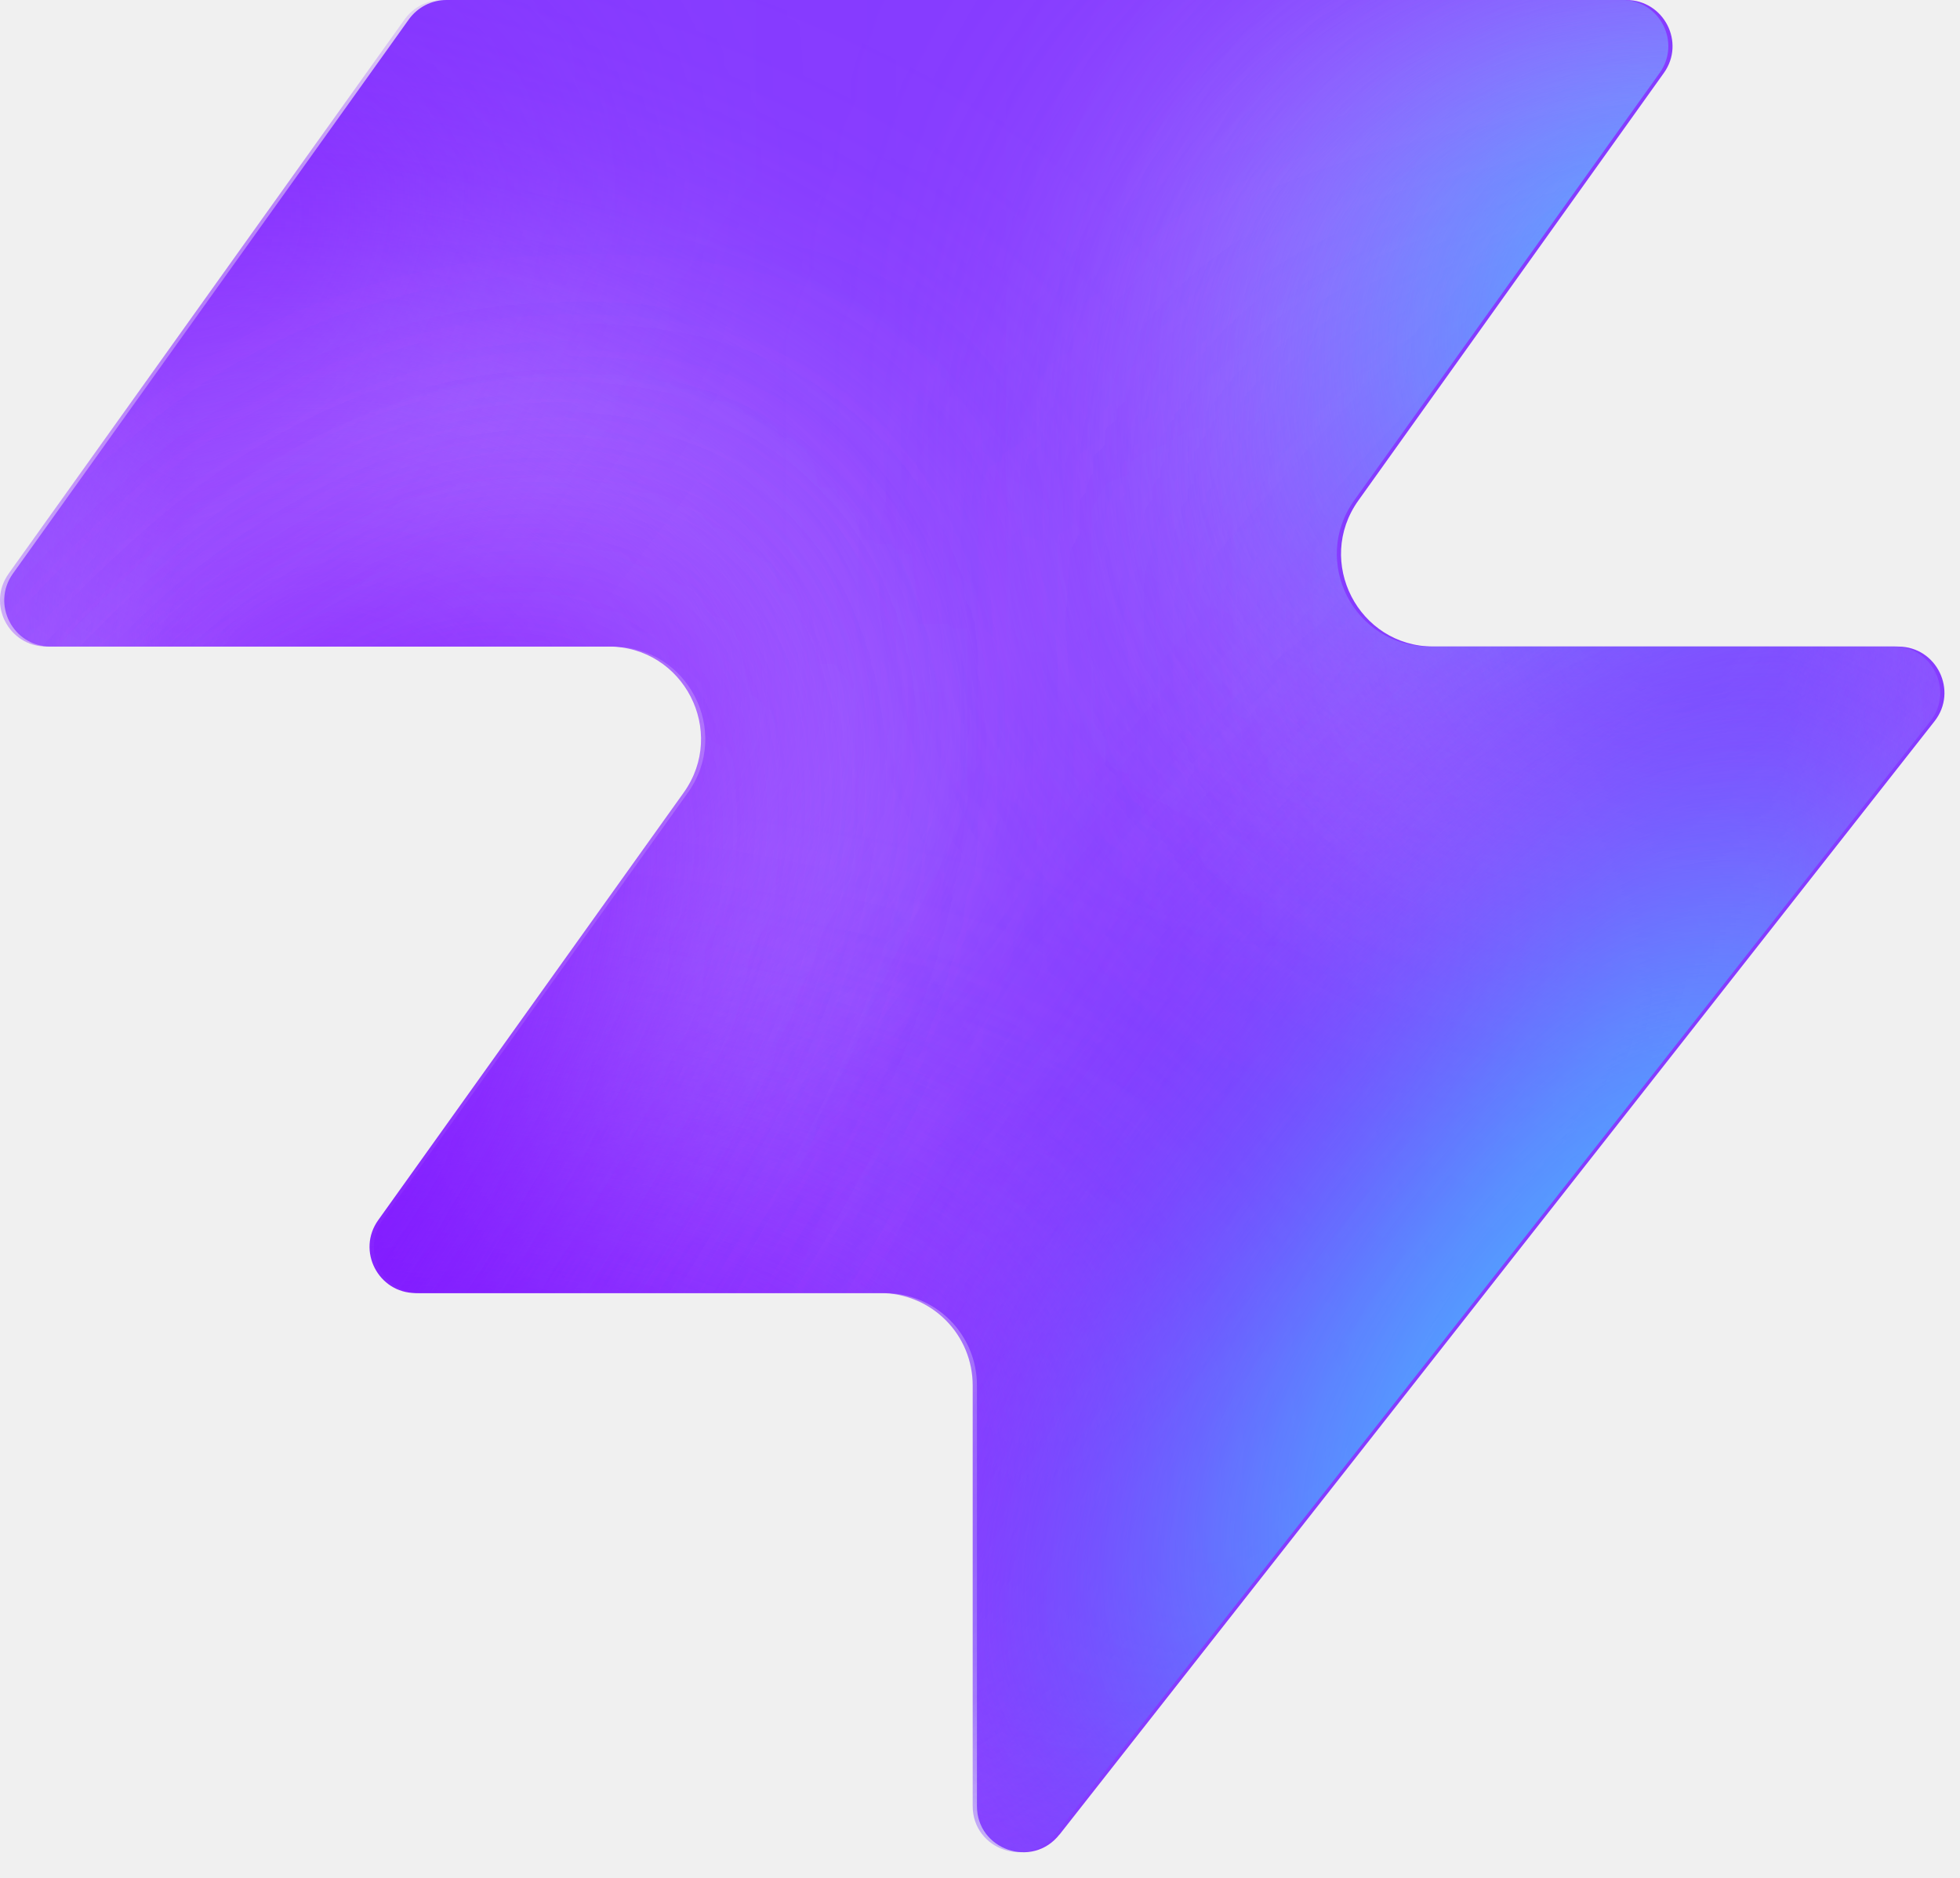
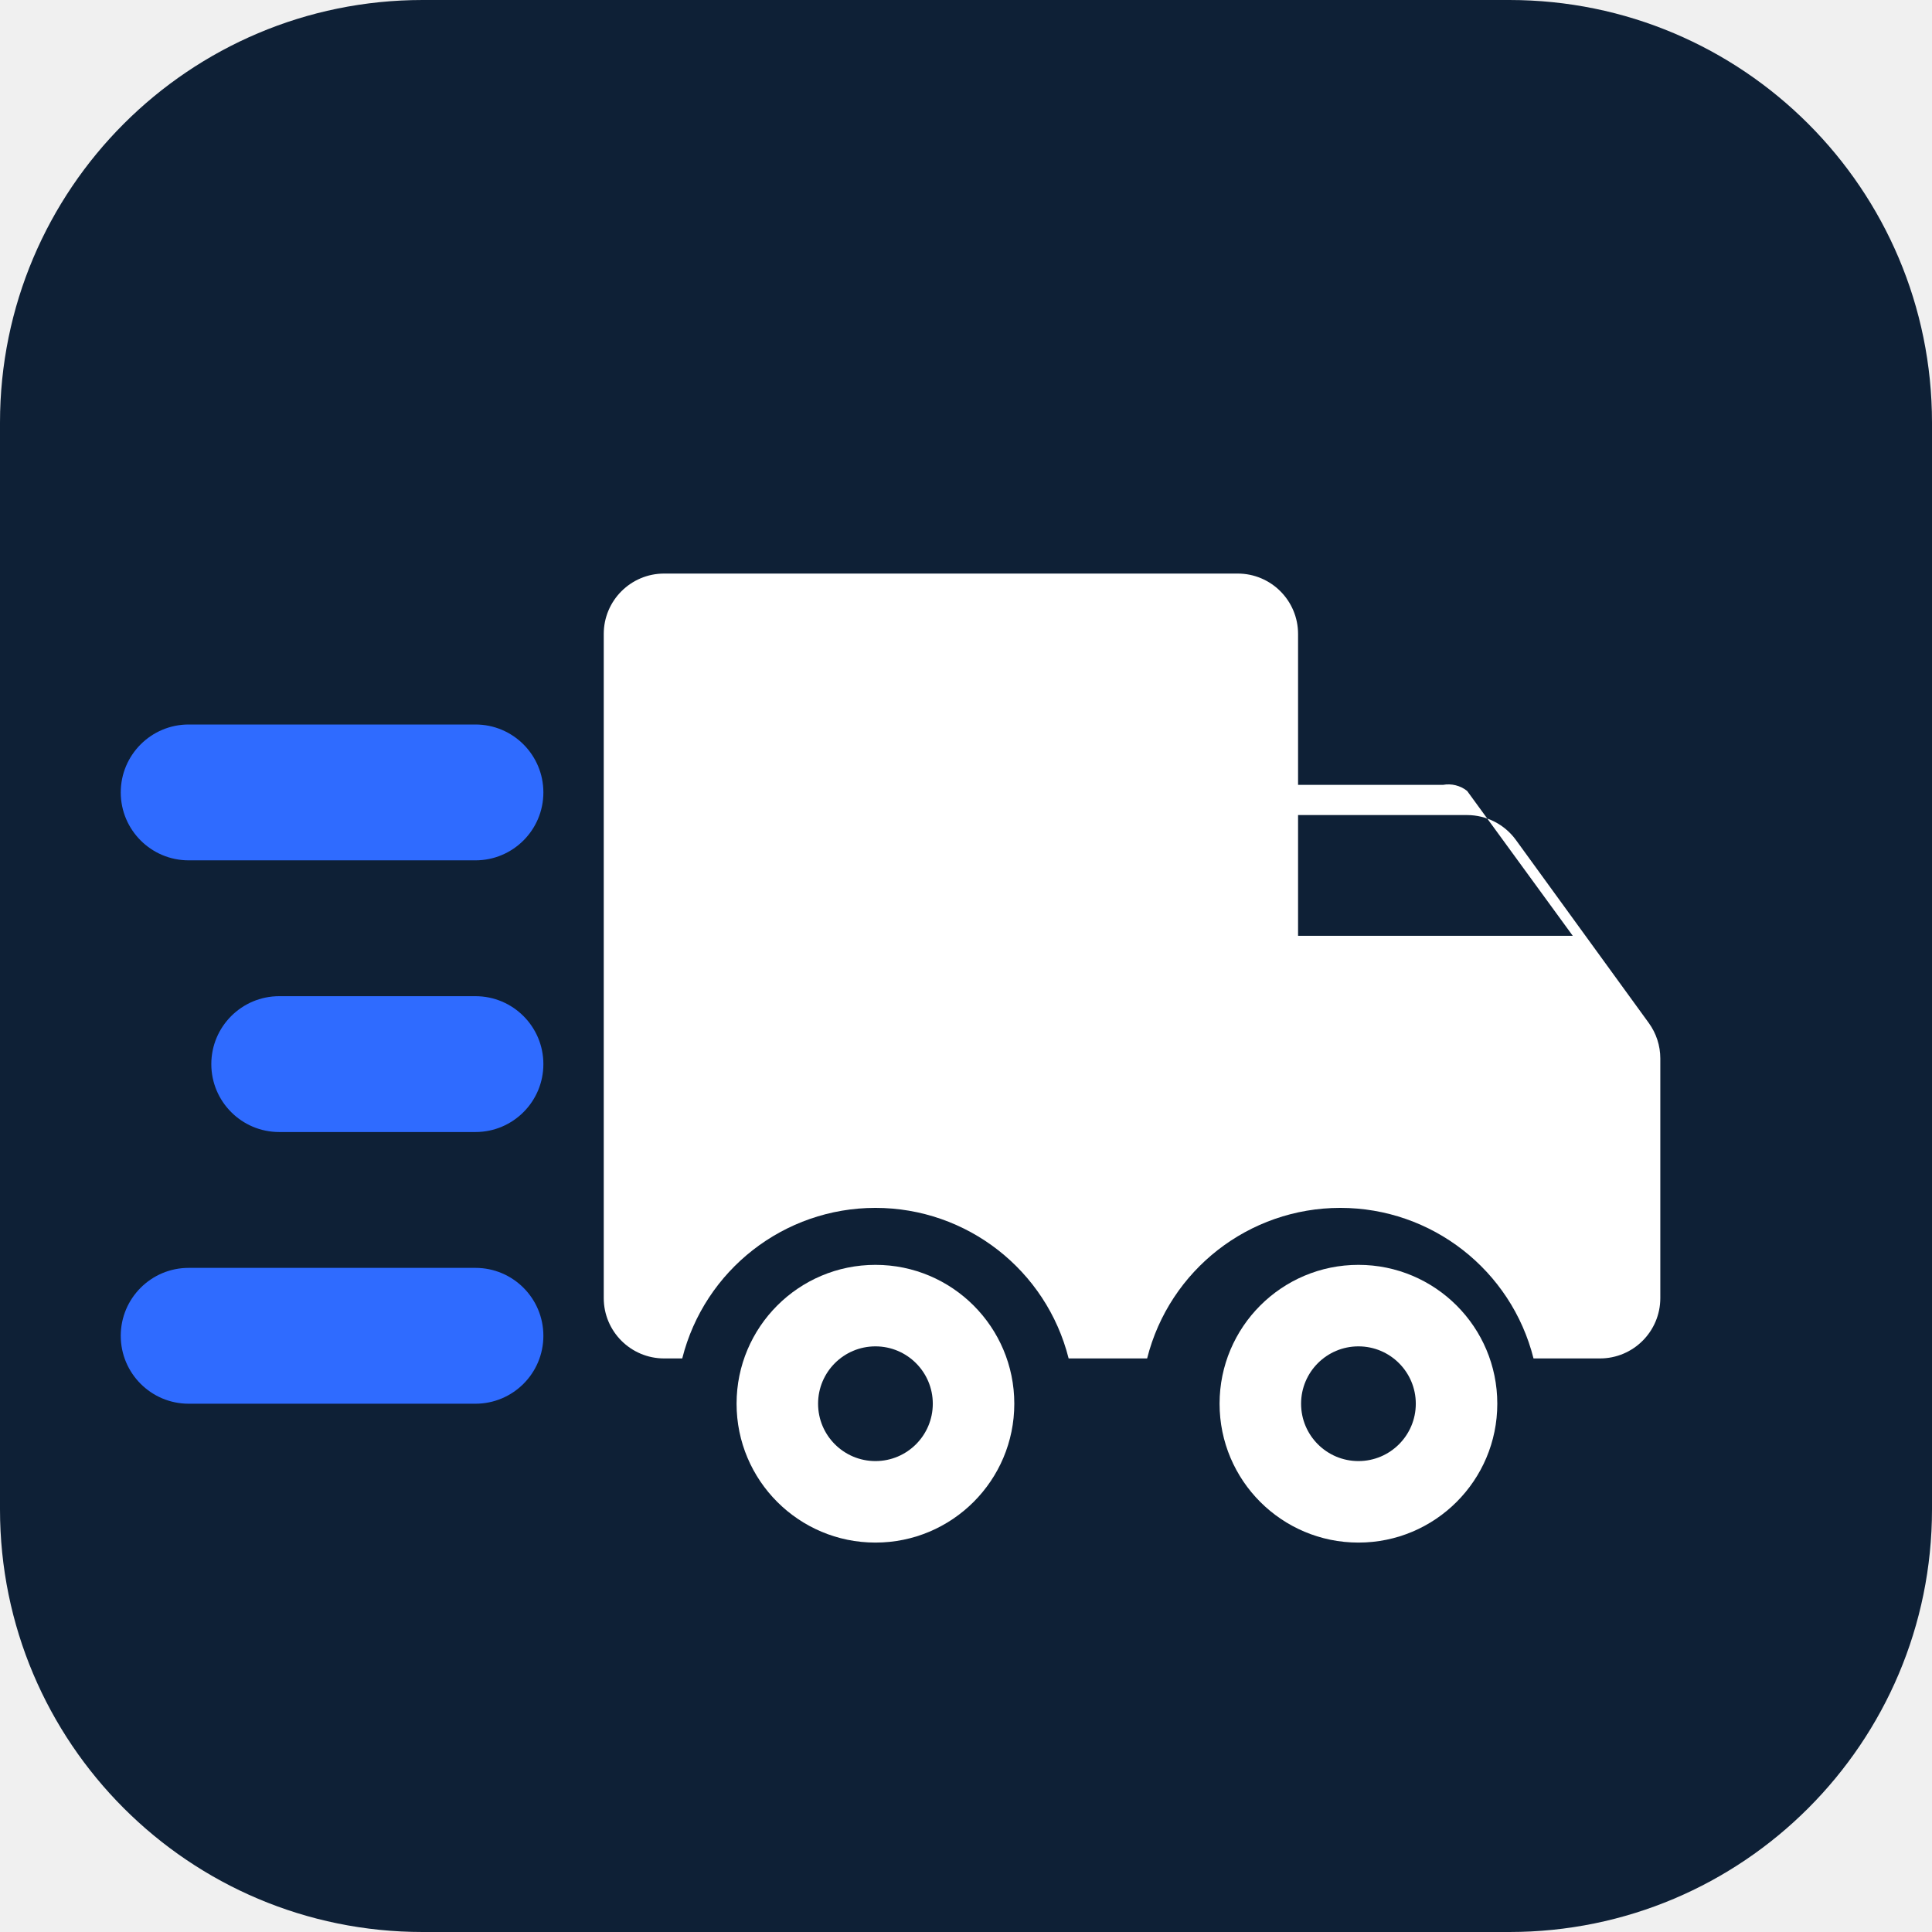
- <svg xmlns="http://www.w3.org/2000/svg" width="48" height="46" fill="none" viewBox="0 0 48 46">
-   <path fill="#863bff" d="M25.946 44.938c-.664.845-2.021.375-2.021-.698V33.937a2.26 2.26 0 0 0-2.262-2.262H10.287c-.92 0-1.456-1.04-.92-1.788l7.48-10.471c1.07-1.497 0-3.578-1.842-3.578H1.237c-.92 0-1.456-1.04-.92-1.788L10.013.474c.214-.297.556-.474.92-.474h28.894c.92 0 1.456 1.04.92 1.788l-7.48 10.471c-1.07 1.498 0 3.579 1.842 3.579h11.377c.943 0 1.473 1.088.89 1.83L25.947 44.94z" style="fill:#863bff;fill:color(display-p3 .525 .23 1);fill-opacity:1" />
-   <mask id="a" width="48" height="46" x="0" y="0" maskUnits="userSpaceOnUse" style="mask-type:alpha">
-     <path fill="#000" d="M25.842 44.938c-.664.844-2.021.375-2.021-.698V33.937a2.26 2.26 0 0 0-2.262-2.262H10.183c-.92 0-1.456-1.04-.92-1.788l7.48-10.471c1.07-1.498 0-3.579-1.842-3.579H1.133c-.92 0-1.456-1.04-.92-1.787L9.91.473c.214-.297.556-.474.92-.474h28.894c.92 0 1.456 1.04.92 1.788l-7.48 10.471c-1.07 1.498 0 3.578 1.842 3.578h11.377c.943 0 1.473 1.088.89 1.832L25.843 44.94z" style="fill:#000;fill-opacity:1" />
-   </mask>
-   <g mask="url(#a)">
-     <g filter="url(#b)">
-       <ellipse cx="5.508" cy="14.704" fill="#ede6ff" rx="5.508" ry="14.704" style="fill:#ede6ff;fill:color(display-p3 .927 .903 1);fill-opacity:1" transform="matrix(.00324 1 1 -.00324 -4.47 31.516)" />
-     </g>
-     <g filter="url(#c)">
-       <ellipse cx="10.399" cy="29.851" fill="#ede6ff" rx="10.399" ry="29.851" style="fill:#ede6ff;fill:color(display-p3 .927 .903 1);fill-opacity:1" transform="matrix(.00324 1 1 -.00324 -39.328 7.883)" />
-     </g>
-     <g filter="url(#d)">
-       <ellipse cx="5.508" cy="30.487" fill="#7e14ff" rx="5.508" ry="30.487" style="fill:#7e14ff;fill:color(display-p3 .492 .077 1);fill-opacity:1" transform="rotate(89.814 -25.913 -14.639)scale(1 -1)" />
-     </g>
-     <g filter="url(#e)">
-       <ellipse cx="5.508" cy="30.599" fill="#7e14ff" rx="5.508" ry="30.599" style="fill:#7e14ff;fill:color(display-p3 .492 .077 1);fill-opacity:1" transform="rotate(89.814 -32.644 -3.334)scale(1 -1)" />
-     </g>
-     <g filter="url(#f)">
-       <ellipse cx="5.508" cy="30.599" fill="#7e14ff" rx="5.508" ry="30.599" style="fill:#7e14ff;fill:color(display-p3 .492 .077 1);fill-opacity:1" transform="matrix(.00324 1 1 -.00324 -34.34 30.47)" />
-     </g>
-     <g filter="url(#g)">
-       <ellipse cx="14.072" cy="22.078" fill="#ede6ff" rx="14.072" ry="22.078" style="fill:#ede6ff;fill:color(display-p3 .927 .903 1);fill-opacity:1" transform="rotate(93.35 24.506 48.493)scale(-1 1)" />
-     </g>
-     <g filter="url(#h)">
-       <ellipse cx="3.47" cy="21.501" fill="#7e14ff" rx="3.47" ry="21.501" style="fill:#7e14ff;fill:color(display-p3 .492 .077 1);fill-opacity:1" transform="rotate(89.009 28.708 47.59)scale(-1 1)" />
-     </g>
-     <g filter="url(#i)">
-       <ellipse cx="3.47" cy="21.501" fill="#7e14ff" rx="3.47" ry="21.501" style="fill:#7e14ff;fill:color(display-p3 .492 .077 1);fill-opacity:1" transform="rotate(89.009 28.708 47.59)scale(-1 1)" />
-     </g>
-     <g filter="url(#j)">
-       <ellipse cx=".387" cy="8.972" fill="#7e14ff" rx="4.407" ry="29.108" style="fill:#7e14ff;fill:color(display-p3 .492 .077 1);fill-opacity:1" transform="rotate(39.51 .387 8.972)" />
-     </g>
-     <g filter="url(#k)">
-       <ellipse cx="47.523" cy="-6.092" fill="#7e14ff" rx="4.407" ry="29.108" style="fill:#7e14ff;fill:color(display-p3 .492 .077 1);fill-opacity:1" transform="rotate(37.892 47.523 -6.092)" />
-     </g>
-     <g filter="url(#l)">
-       <ellipse cx="41.412" cy="6.333" fill="#47bfff" rx="5.971" ry="9.665" style="fill:#47bfff;fill:color(display-p3 .28 .748 1);fill-opacity:1" transform="rotate(37.892 41.412 6.333)" />
-     </g>
-     <g filter="url(#m)">
-       <ellipse cx="-1.879" cy="38.332" fill="#7e14ff" rx="4.407" ry="29.108" style="fill:#7e14ff;fill:color(display-p3 .492 .077 1);fill-opacity:1" transform="rotate(37.892 -1.88 38.332)" />
-     </g>
-     <g filter="url(#n)">
-       <ellipse cx="-1.879" cy="38.332" fill="#7e14ff" rx="4.407" ry="29.108" style="fill:#7e14ff;fill:color(display-p3 .492 .077 1);fill-opacity:1" transform="rotate(37.892 -1.88 38.332)" />
-     </g>
-     <g filter="url(#o)">
-       <ellipse cx="35.651" cy="29.907" fill="#7e14ff" rx="4.407" ry="29.108" style="fill:#7e14ff;fill:color(display-p3 .492 .077 1);fill-opacity:1" transform="rotate(37.892 35.651 29.907)" />
-     </g>
-     <g filter="url(#p)">
-       <ellipse cx="38.418" cy="32.4" fill="#47bfff" rx="5.971" ry="15.297" style="fill:#47bfff;fill:color(display-p3 .28 .748 1);fill-opacity:1" transform="rotate(37.892 38.418 32.4)" />
-     </g>
+ <svg xmlns="http://www.w3.org/2000/svg" viewBox="0 0 64 64" width="64" height="64" role="img" aria-label="CargoFlow">
+   <rect width="64" height="64" rx="14" fill="#0E2036" />
+   <g fill="#2F6BFF">
+     <rect x="4" y="24" width="14" height="4.5" rx="2.25" />
+     <rect x="7" y="33" width="11" height="4.5" rx="2.25" />
+     <rect x="4" y="42" width="14" height="4.5" rx="2.25" />
  </g>
-   <defs>
-     <filter id="b" width="60.045" height="41.654" x="-19.77" y="16.149" color-interpolation-filters="sRGB" filterUnits="userSpaceOnUse">
-       <feFlood flood-opacity="0" result="BackgroundImageFix" />
-       <feBlend in="SourceGraphic" in2="BackgroundImageFix" result="shape" />
-       <feGaussianBlur result="effect1_foregroundBlur_2002_17158" stdDeviation="7.659" />
-     </filter>
-     <filter id="c" width="90.34" height="51.437" x="-54.613" y="-7.533" color-interpolation-filters="sRGB" filterUnits="userSpaceOnUse">
-       <feFlood flood-opacity="0" result="BackgroundImageFix" />
-       <feBlend in="SourceGraphic" in2="BackgroundImageFix" result="shape" />
-       <feGaussianBlur result="effect1_foregroundBlur_2002_17158" stdDeviation="7.659" />
-     </filter>
-     <filter id="d" width="79.355" height="29.4" x="-49.64" y="2.03" color-interpolation-filters="sRGB" filterUnits="userSpaceOnUse">
-       <feFlood flood-opacity="0" result="BackgroundImageFix" />
-       <feBlend in="SourceGraphic" in2="BackgroundImageFix" result="shape" />
-       <feGaussianBlur result="effect1_foregroundBlur_2002_17158" stdDeviation="4.596" />
-     </filter>
-     <filter id="e" width="79.579" height="29.4" x="-45.045" y="20.029" color-interpolation-filters="sRGB" filterUnits="userSpaceOnUse">
-       <feFlood flood-opacity="0" result="BackgroundImageFix" />
-       <feBlend in="SourceGraphic" in2="BackgroundImageFix" result="shape" />
-       <feGaussianBlur result="effect1_foregroundBlur_2002_17158" stdDeviation="4.596" />
-     </filter>
-     <filter id="f" width="79.579" height="29.4" x="-43.513" y="21.178" color-interpolation-filters="sRGB" filterUnits="userSpaceOnUse">
-       <feFlood flood-opacity="0" result="BackgroundImageFix" />
-       <feBlend in="SourceGraphic" in2="BackgroundImageFix" result="shape" />
-       <feGaussianBlur result="effect1_foregroundBlur_2002_17158" stdDeviation="4.596" />
-     </filter>
-     <filter id="g" width="74.749" height="58.852" x="15.756" y="-17.901" color-interpolation-filters="sRGB" filterUnits="userSpaceOnUse">
-       <feFlood flood-opacity="0" result="BackgroundImageFix" />
-       <feBlend in="SourceGraphic" in2="BackgroundImageFix" result="shape" />
-       <feGaussianBlur result="effect1_foregroundBlur_2002_17158" stdDeviation="7.659" />
-     </filter>
-     <filter id="h" width="61.377" height="25.362" x="23.548" y="2.284" color-interpolation-filters="sRGB" filterUnits="userSpaceOnUse">
-       <feFlood flood-opacity="0" result="BackgroundImageFix" />
-       <feBlend in="SourceGraphic" in2="BackgroundImageFix" result="shape" />
-       <feGaussianBlur result="effect1_foregroundBlur_2002_17158" stdDeviation="4.596" />
-     </filter>
-     <filter id="i" width="61.377" height="25.362" x="23.548" y="2.284" color-interpolation-filters="sRGB" filterUnits="userSpaceOnUse">
-       <feFlood flood-opacity="0" result="BackgroundImageFix" />
-       <feBlend in="SourceGraphic" in2="BackgroundImageFix" result="shape" />
-       <feGaussianBlur result="effect1_foregroundBlur_2002_17158" stdDeviation="4.596" />
-     </filter>
-     <filter id="j" width="56.045" height="63.649" x="-27.636" y="-22.853" color-interpolation-filters="sRGB" filterUnits="userSpaceOnUse">
-       <feFlood flood-opacity="0" result="BackgroundImageFix" />
-       <feBlend in="SourceGraphic" in2="BackgroundImageFix" result="shape" />
-       <feGaussianBlur result="effect1_foregroundBlur_2002_17158" stdDeviation="4.596" />
-     </filter>
-     <filter id="k" width="54.814" height="64.646" x="20.116" y="-38.415" color-interpolation-filters="sRGB" filterUnits="userSpaceOnUse">
-       <feFlood flood-opacity="0" result="BackgroundImageFix" />
-       <feBlend in="SourceGraphic" in2="BackgroundImageFix" result="shape" />
-       <feGaussianBlur result="effect1_foregroundBlur_2002_17158" stdDeviation="4.596" />
-     </filter>
-     <filter id="l" width="33.541" height="35.313" x="24.641" y="-11.323" color-interpolation-filters="sRGB" filterUnits="userSpaceOnUse">
-       <feFlood flood-opacity="0" result="BackgroundImageFix" />
-       <feBlend in="SourceGraphic" in2="BackgroundImageFix" result="shape" />
-       <feGaussianBlur result="effect1_foregroundBlur_2002_17158" stdDeviation="4.596" />
-     </filter>
-     <filter id="m" width="54.814" height="64.646" x="-29.286" y="6.009" color-interpolation-filters="sRGB" filterUnits="userSpaceOnUse">
-       <feFlood flood-opacity="0" result="BackgroundImageFix" />
-       <feBlend in="SourceGraphic" in2="BackgroundImageFix" result="shape" />
-       <feGaussianBlur result="effect1_foregroundBlur_2002_17158" stdDeviation="4.596" />
-     </filter>
-     <filter id="n" width="54.814" height="64.646" x="-29.286" y="6.009" color-interpolation-filters="sRGB" filterUnits="userSpaceOnUse">
-       <feFlood flood-opacity="0" result="BackgroundImageFix" />
-       <feBlend in="SourceGraphic" in2="BackgroundImageFix" result="shape" />
-       <feGaussianBlur result="effect1_foregroundBlur_2002_17158" stdDeviation="4.596" />
-     </filter>
-     <filter id="o" width="54.814" height="64.646" x="8.244" y="-2.416" color-interpolation-filters="sRGB" filterUnits="userSpaceOnUse">
-       <feFlood flood-opacity="0" result="BackgroundImageFix" />
-       <feBlend in="SourceGraphic" in2="BackgroundImageFix" result="shape" />
-       <feGaussianBlur result="effect1_foregroundBlur_2002_17158" stdDeviation="4.596" />
-     </filter>
-     <filter id="p" width="39.409" height="43.623" x="18.713" y="10.588" color-interpolation-filters="sRGB" filterUnits="userSpaceOnUse">
-       <feFlood flood-opacity="0" result="BackgroundImageFix" />
-       <feBlend in="SourceGraphic" in2="BackgroundImageFix" result="shape" />
-       <feGaussianBlur result="effect1_foregroundBlur_2002_17158" stdDeviation="4.596" />
-     </filter>
-   </defs>
+   <path fill="#FFFFFF" d="M22 19h19a2 2 0 0 1 2 2v6h5.6a2 2 0 0 1 1.62.83l4.4 6.06a2 2 0 0 1 .38 1.17V43a2 2 0 0 1-2 2h-2.2a6.6 6.6 0 0 0-12.8 0h-2.6a6.6 6.6 0 0 0-12.8 0H22a2 2 0 0 1-2-2V21a2 2 0 0 1 2-2Zm21 12h9.1l-3.5-4.8A1 1 0 0 0 47.8 26H43v5Z" />
+   <g fill="#FFFFFF">
+     <circle cx="29" cy="46.5" r="4.6" />
+     <circle cx="45" cy="46.5" r="4.6" />
+   </g>
+   <g fill="#0E2036">
+     <circle cx="29" cy="46.5" r="1.9" />
+     <circle cx="45" cy="46.5" r="1.9" />
+   </g>
</svg>
